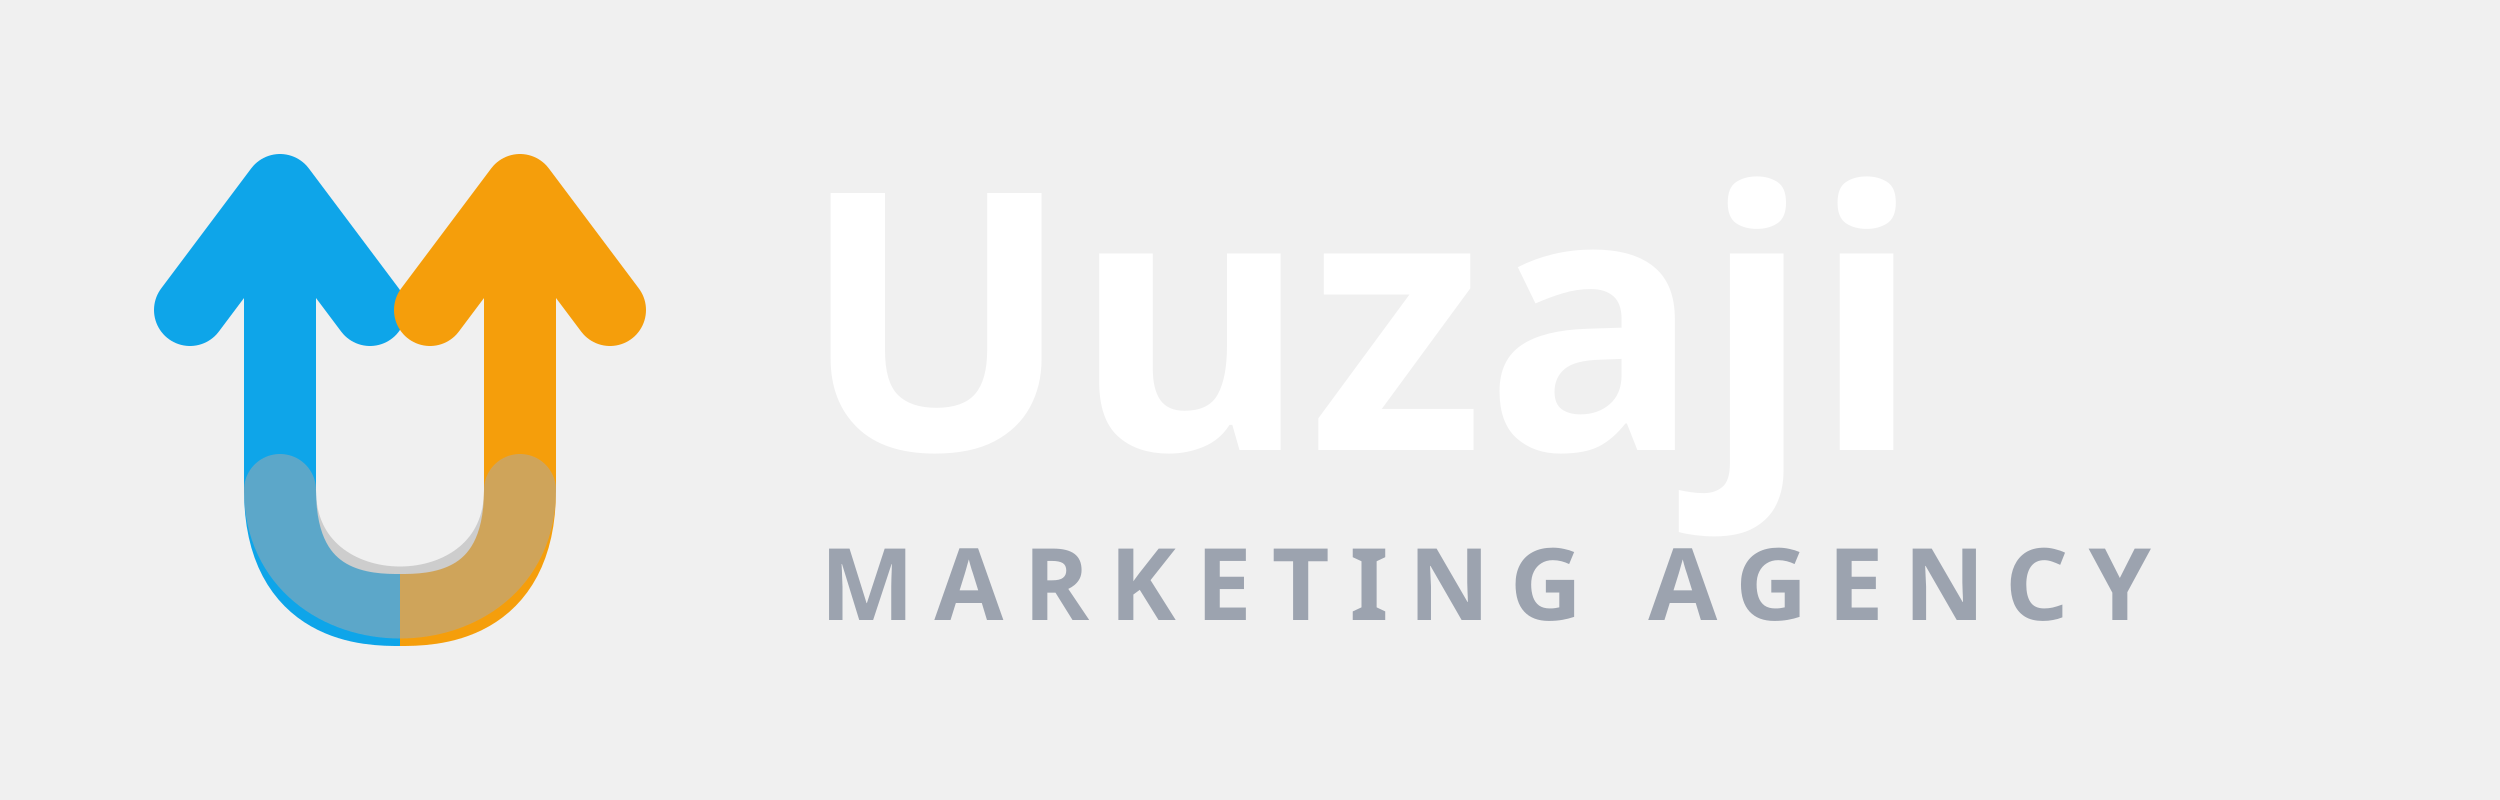
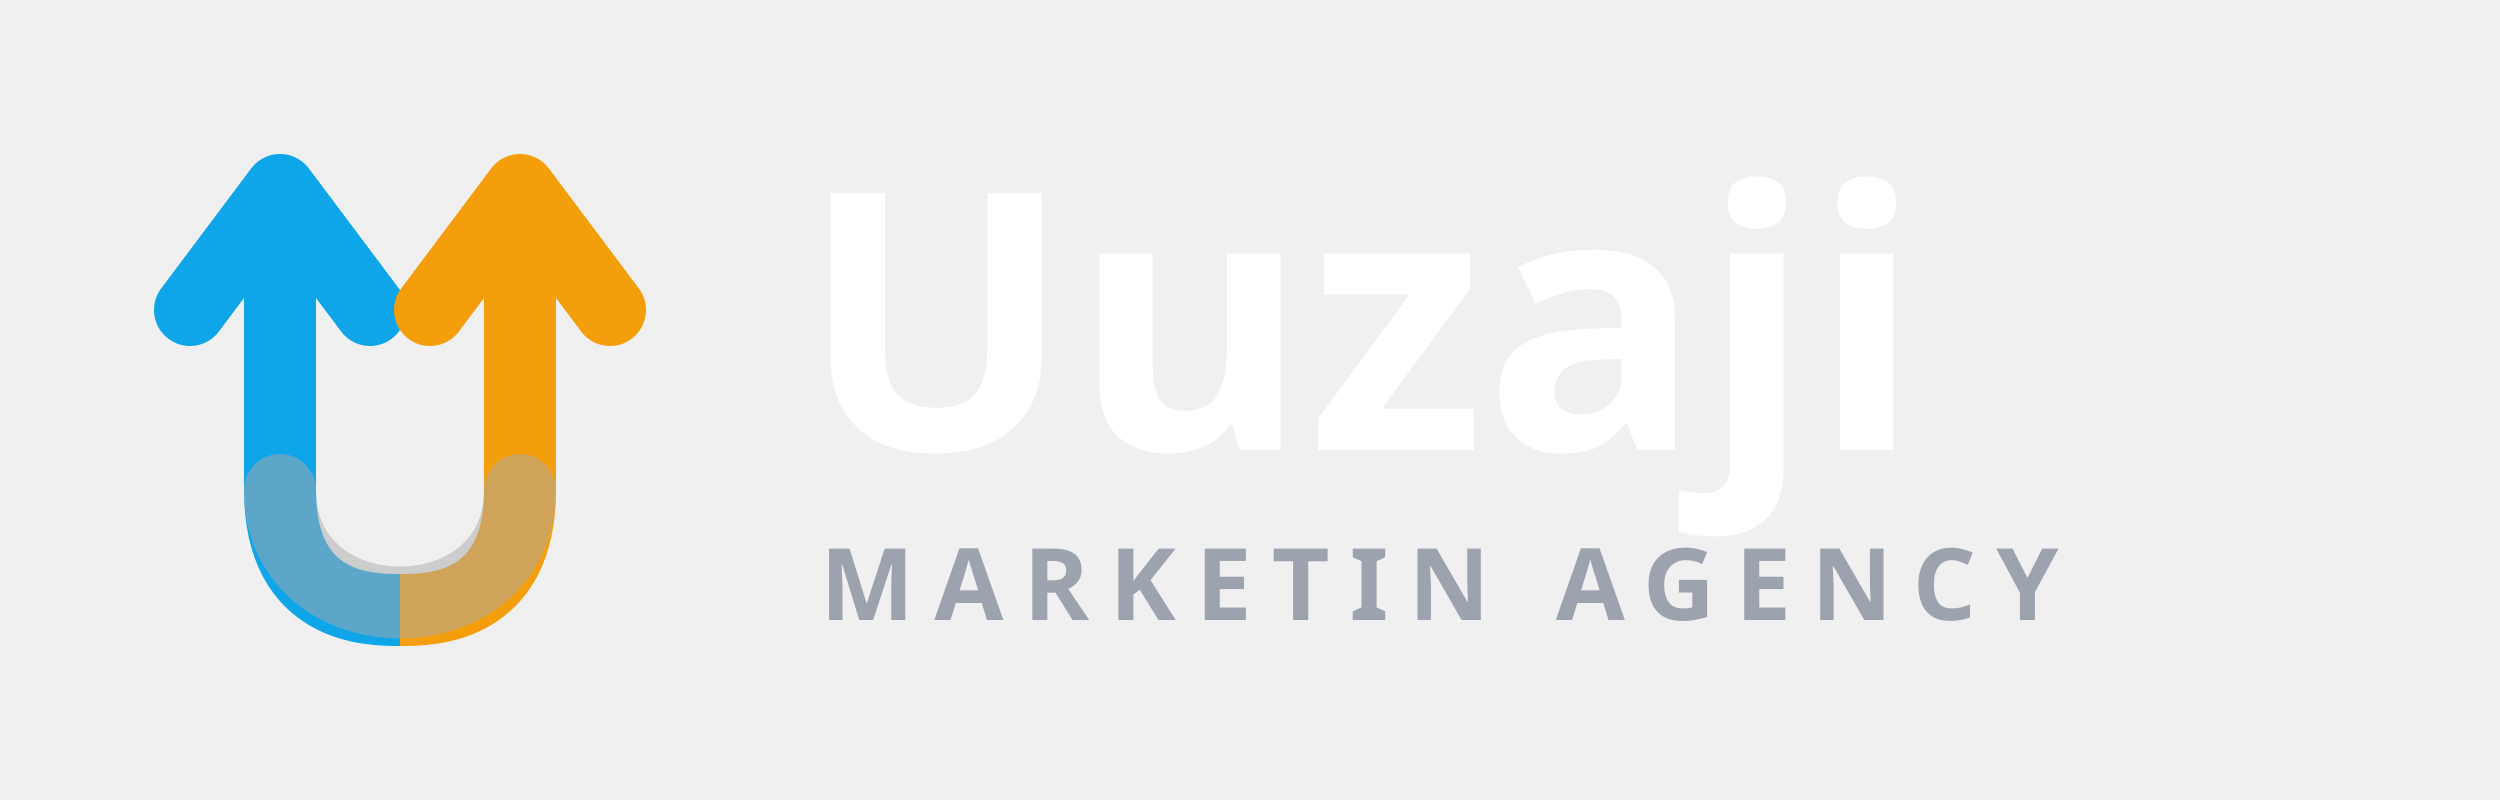
<svg xmlns="http://www.w3.org/2000/svg" width="250" height="80" viewBox="0 0 250 80" fill="none">
  <g transform="translate(10, 10) scale(0.6)">
    <path d="M30 20 L30 65 C30 85 45 85 50 85 C45 85 30 85 30 65 L30 20" stroke="#0ea5e9" stroke-width="12" stroke-linecap="round" />
    <path d="M15 35 L30 15 L45 35" stroke="#0ea5e9" stroke-width="12" stroke-linecap="round" stroke-linejoin="round" />
    <path d="M70 20 L70 65 C70 85 55 85 50 85 C55 85 70 85 70 65 L70 20" stroke="#f59e0b" stroke-width="12" stroke-linecap="round" />
    <path d="M55 35 L70 15 L85 35" stroke="#f59e0b" stroke-width="12" stroke-linecap="round" stroke-linejoin="round" />
    <path d="M30 65 C30 90 70 90 70 65" stroke="#aaaaaa" stroke-width="12" stroke-linecap="round" opacity="0.5" />
  </g>
  <text x="80" y="45" font-family="sans-serif" font-weight="bold" font-size="36" fill="white">Uuzaji</text>
-   <text x="82" y="62" font-family="sans-serif" font-weight="bold" font-size="10" fill="#9ca3af" letter-spacing="0.2em">MARKETING AGENCY</text>
+   <text x="82" y="62" font-family="sans-serif" font-weight="bold" font-size="10" fill="#9ca3af" letter-spacing="0.2em">MARKETIN AGENCY</text>
</svg>
